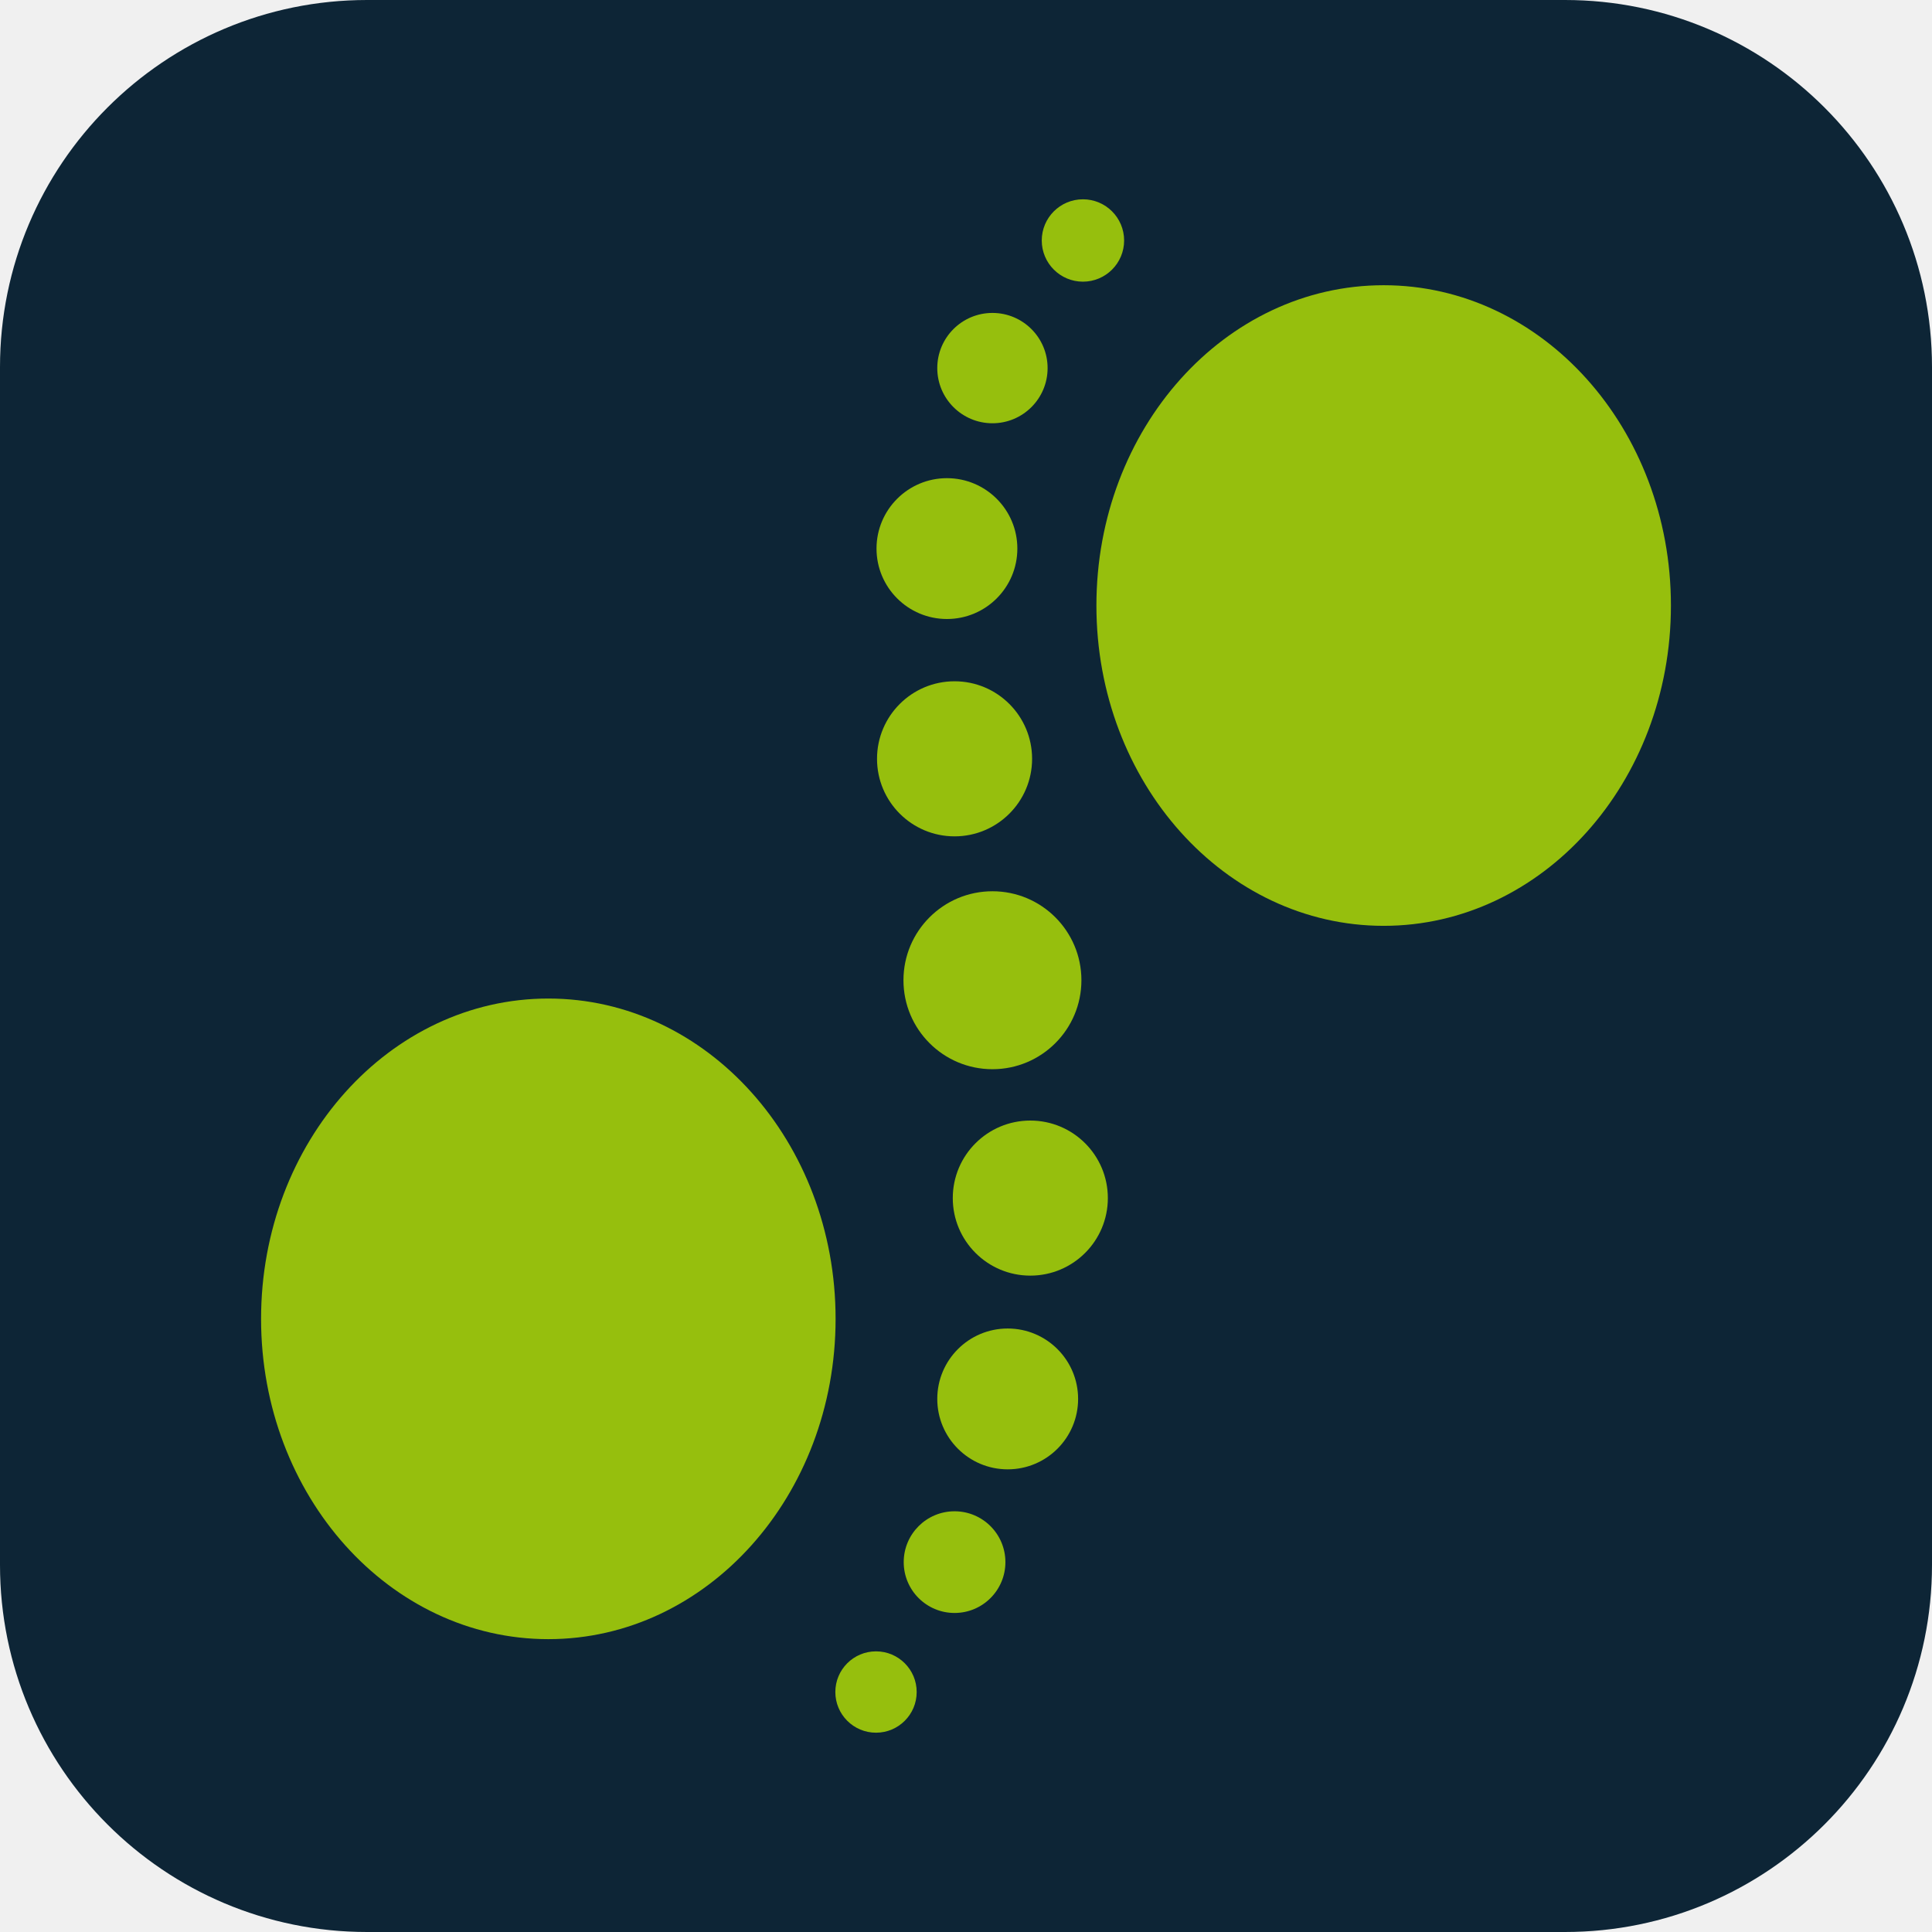
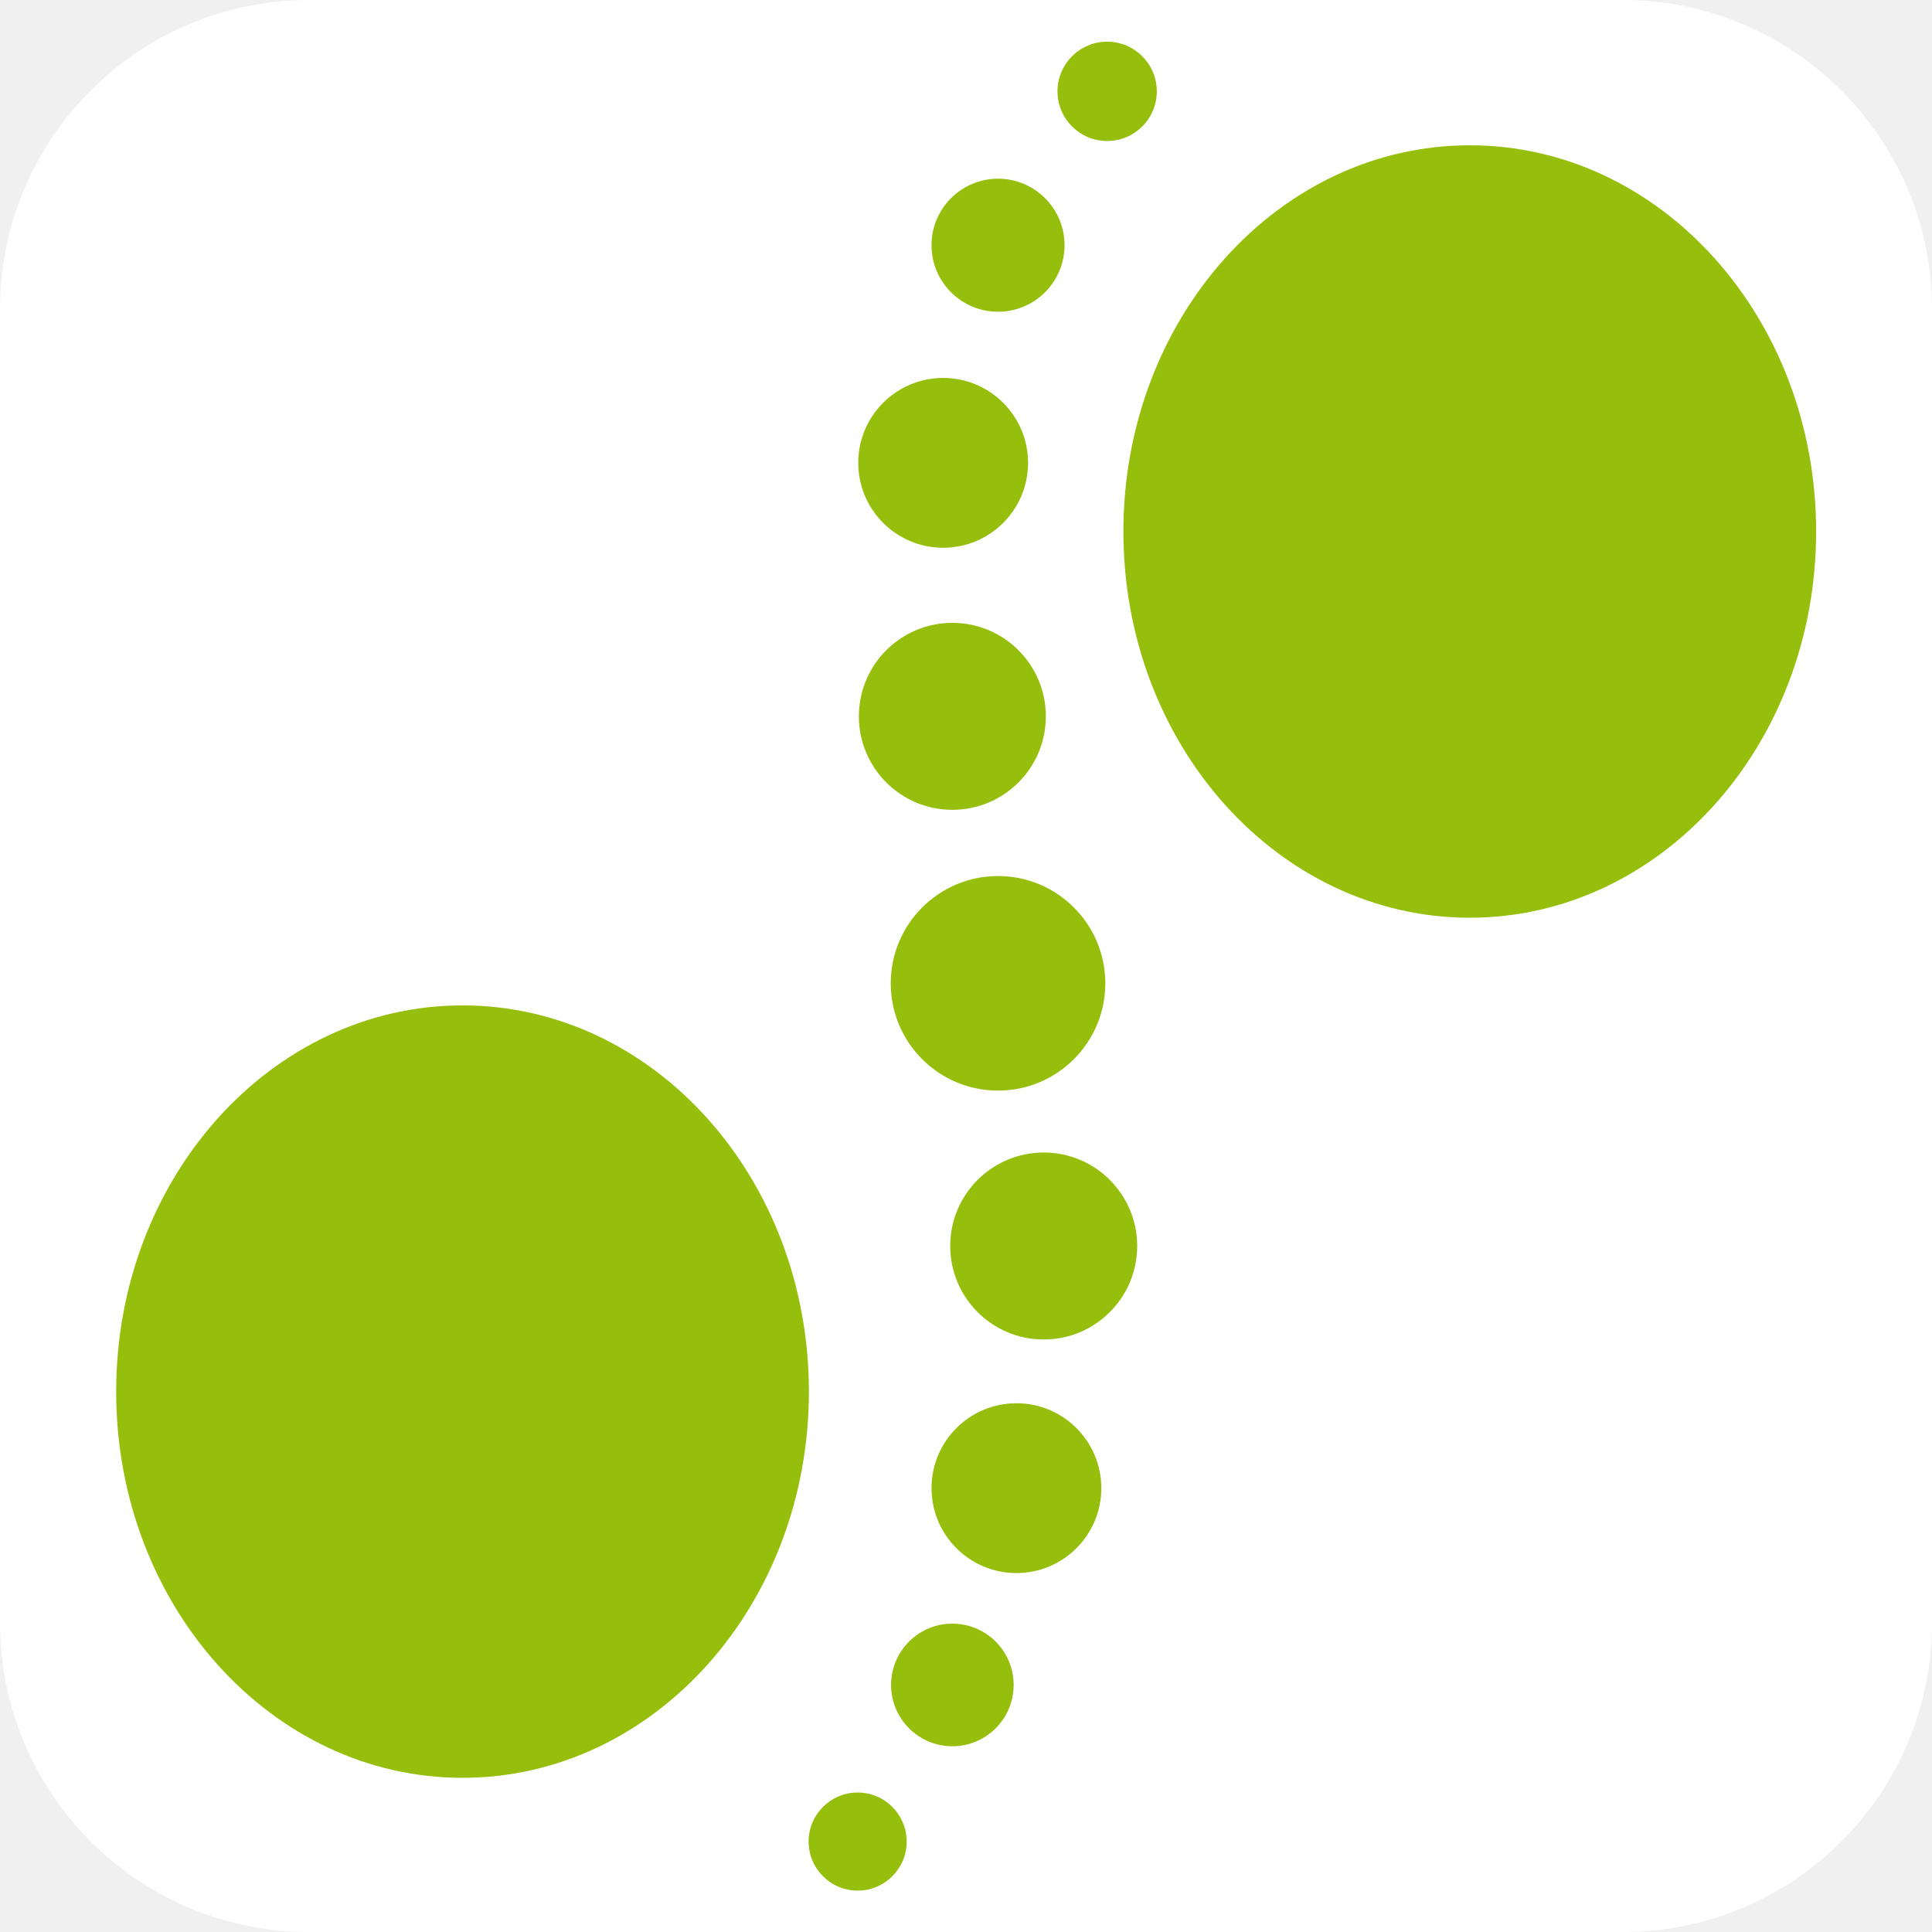
- <svg xmlns="http://www.w3.org/2000/svg" viewBox="450.0 -19.1 760.0 760.0">
-   <rect x="450.0" y="-19.1" width="760.0" height="760.0" rx="144.4" fill="#0D2536" />
+ <svg xmlns="http://www.w3.org/2000/svg" viewBox="514.8 45.7 630.3 630.3">
+   <rect x="514.8" y="45.7" width="630.3" height="630.3" rx="100.9" fill="#FFFFFF" />
  <ellipse cx="994.3" cy="219.1" rx="113.0" ry="126.0" fill="#96BF0D" />
  <ellipse cx="665.7" cy="499.7" rx="113.0" ry="126.0" fill="#96BF0D" />
  <circle cx="876.0" cy="75.5" r="16.2" fill="#96BF0D" />
  <circle cx="840.4" cy="125.7" r="21.7" fill="#96BF0D" />
  <circle cx="822.5" cy="196.7" r="27.7" fill="#96BF0D" />
  <circle cx="825.5" cy="279.4" r="30.5" fill="#96BF0D" />
  <circle cx="840.4" cy="366.5" r="35.0" fill="#96BF0D" />
  <circle cx="855.3" cy="452.2" r="30.5" fill="#96BF0D" />
  <circle cx="846.4" cy="531.2" r="27.7" fill="#96BF0D" />
  <circle cx="825.5" cy="595.4" r="20.0" fill="#96BF0D" />
  <circle cx="794.6" cy="646.5" r="16.0" fill="#96BF0D" />
</svg>
